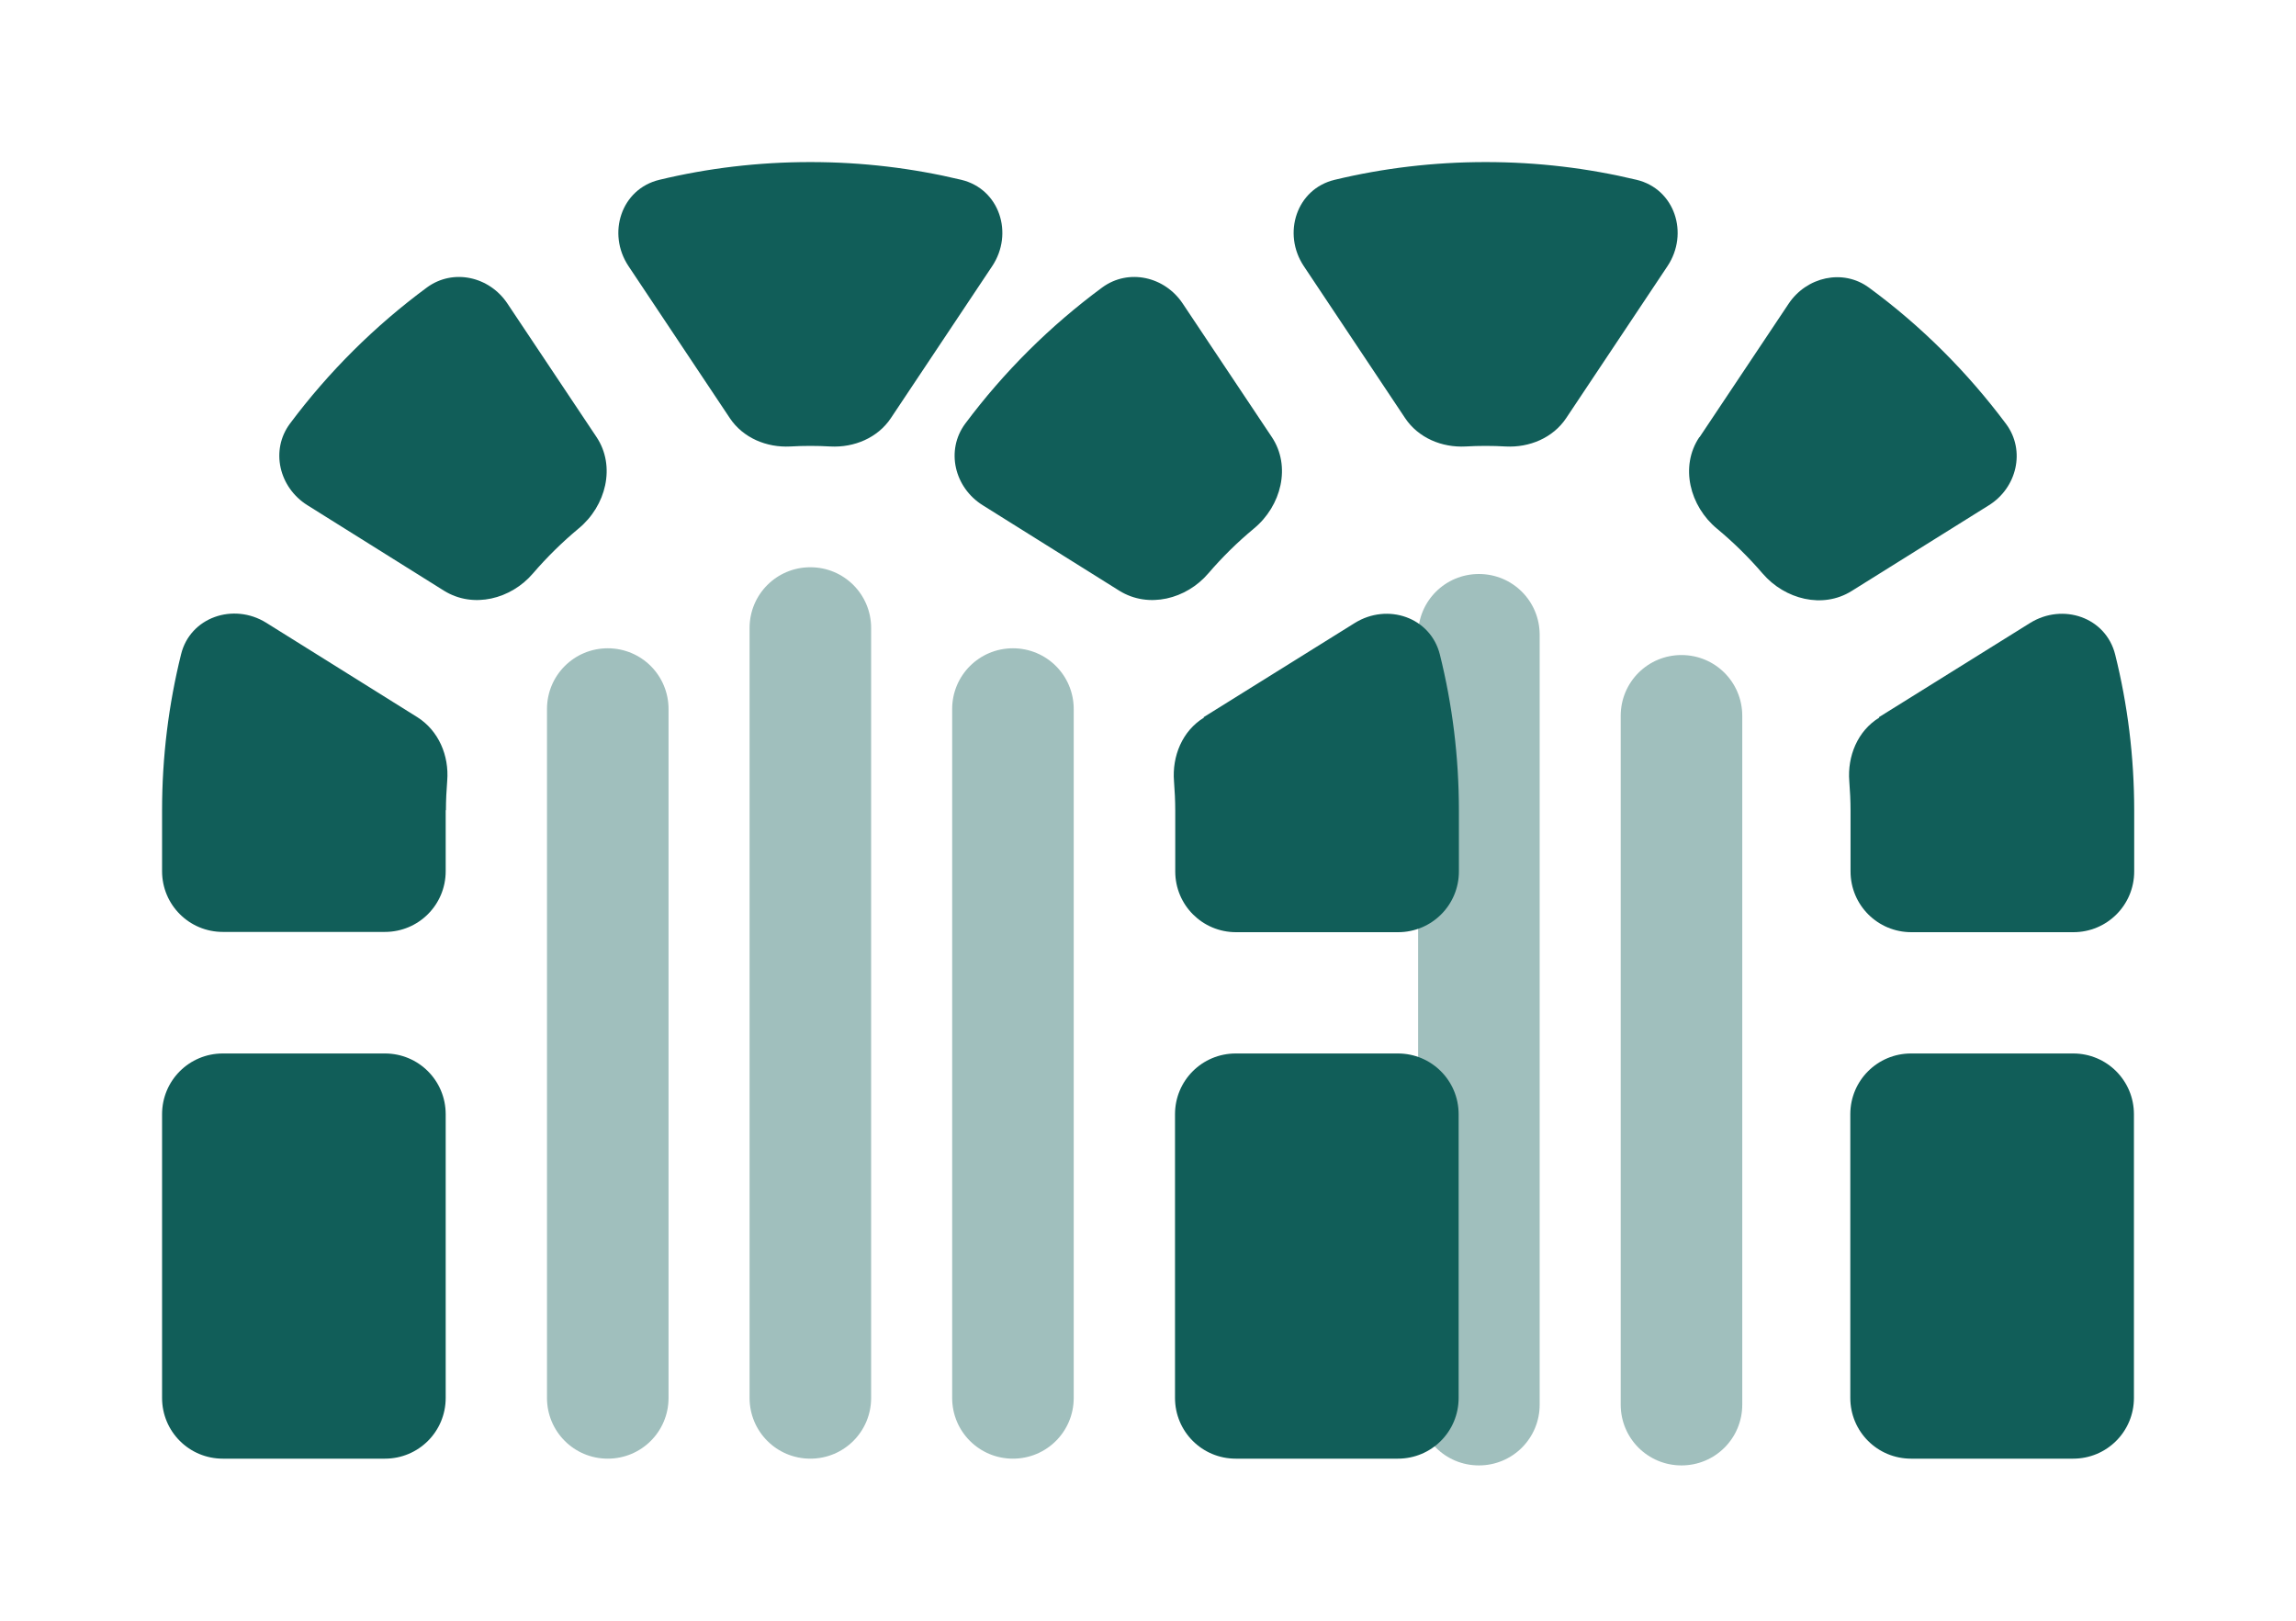
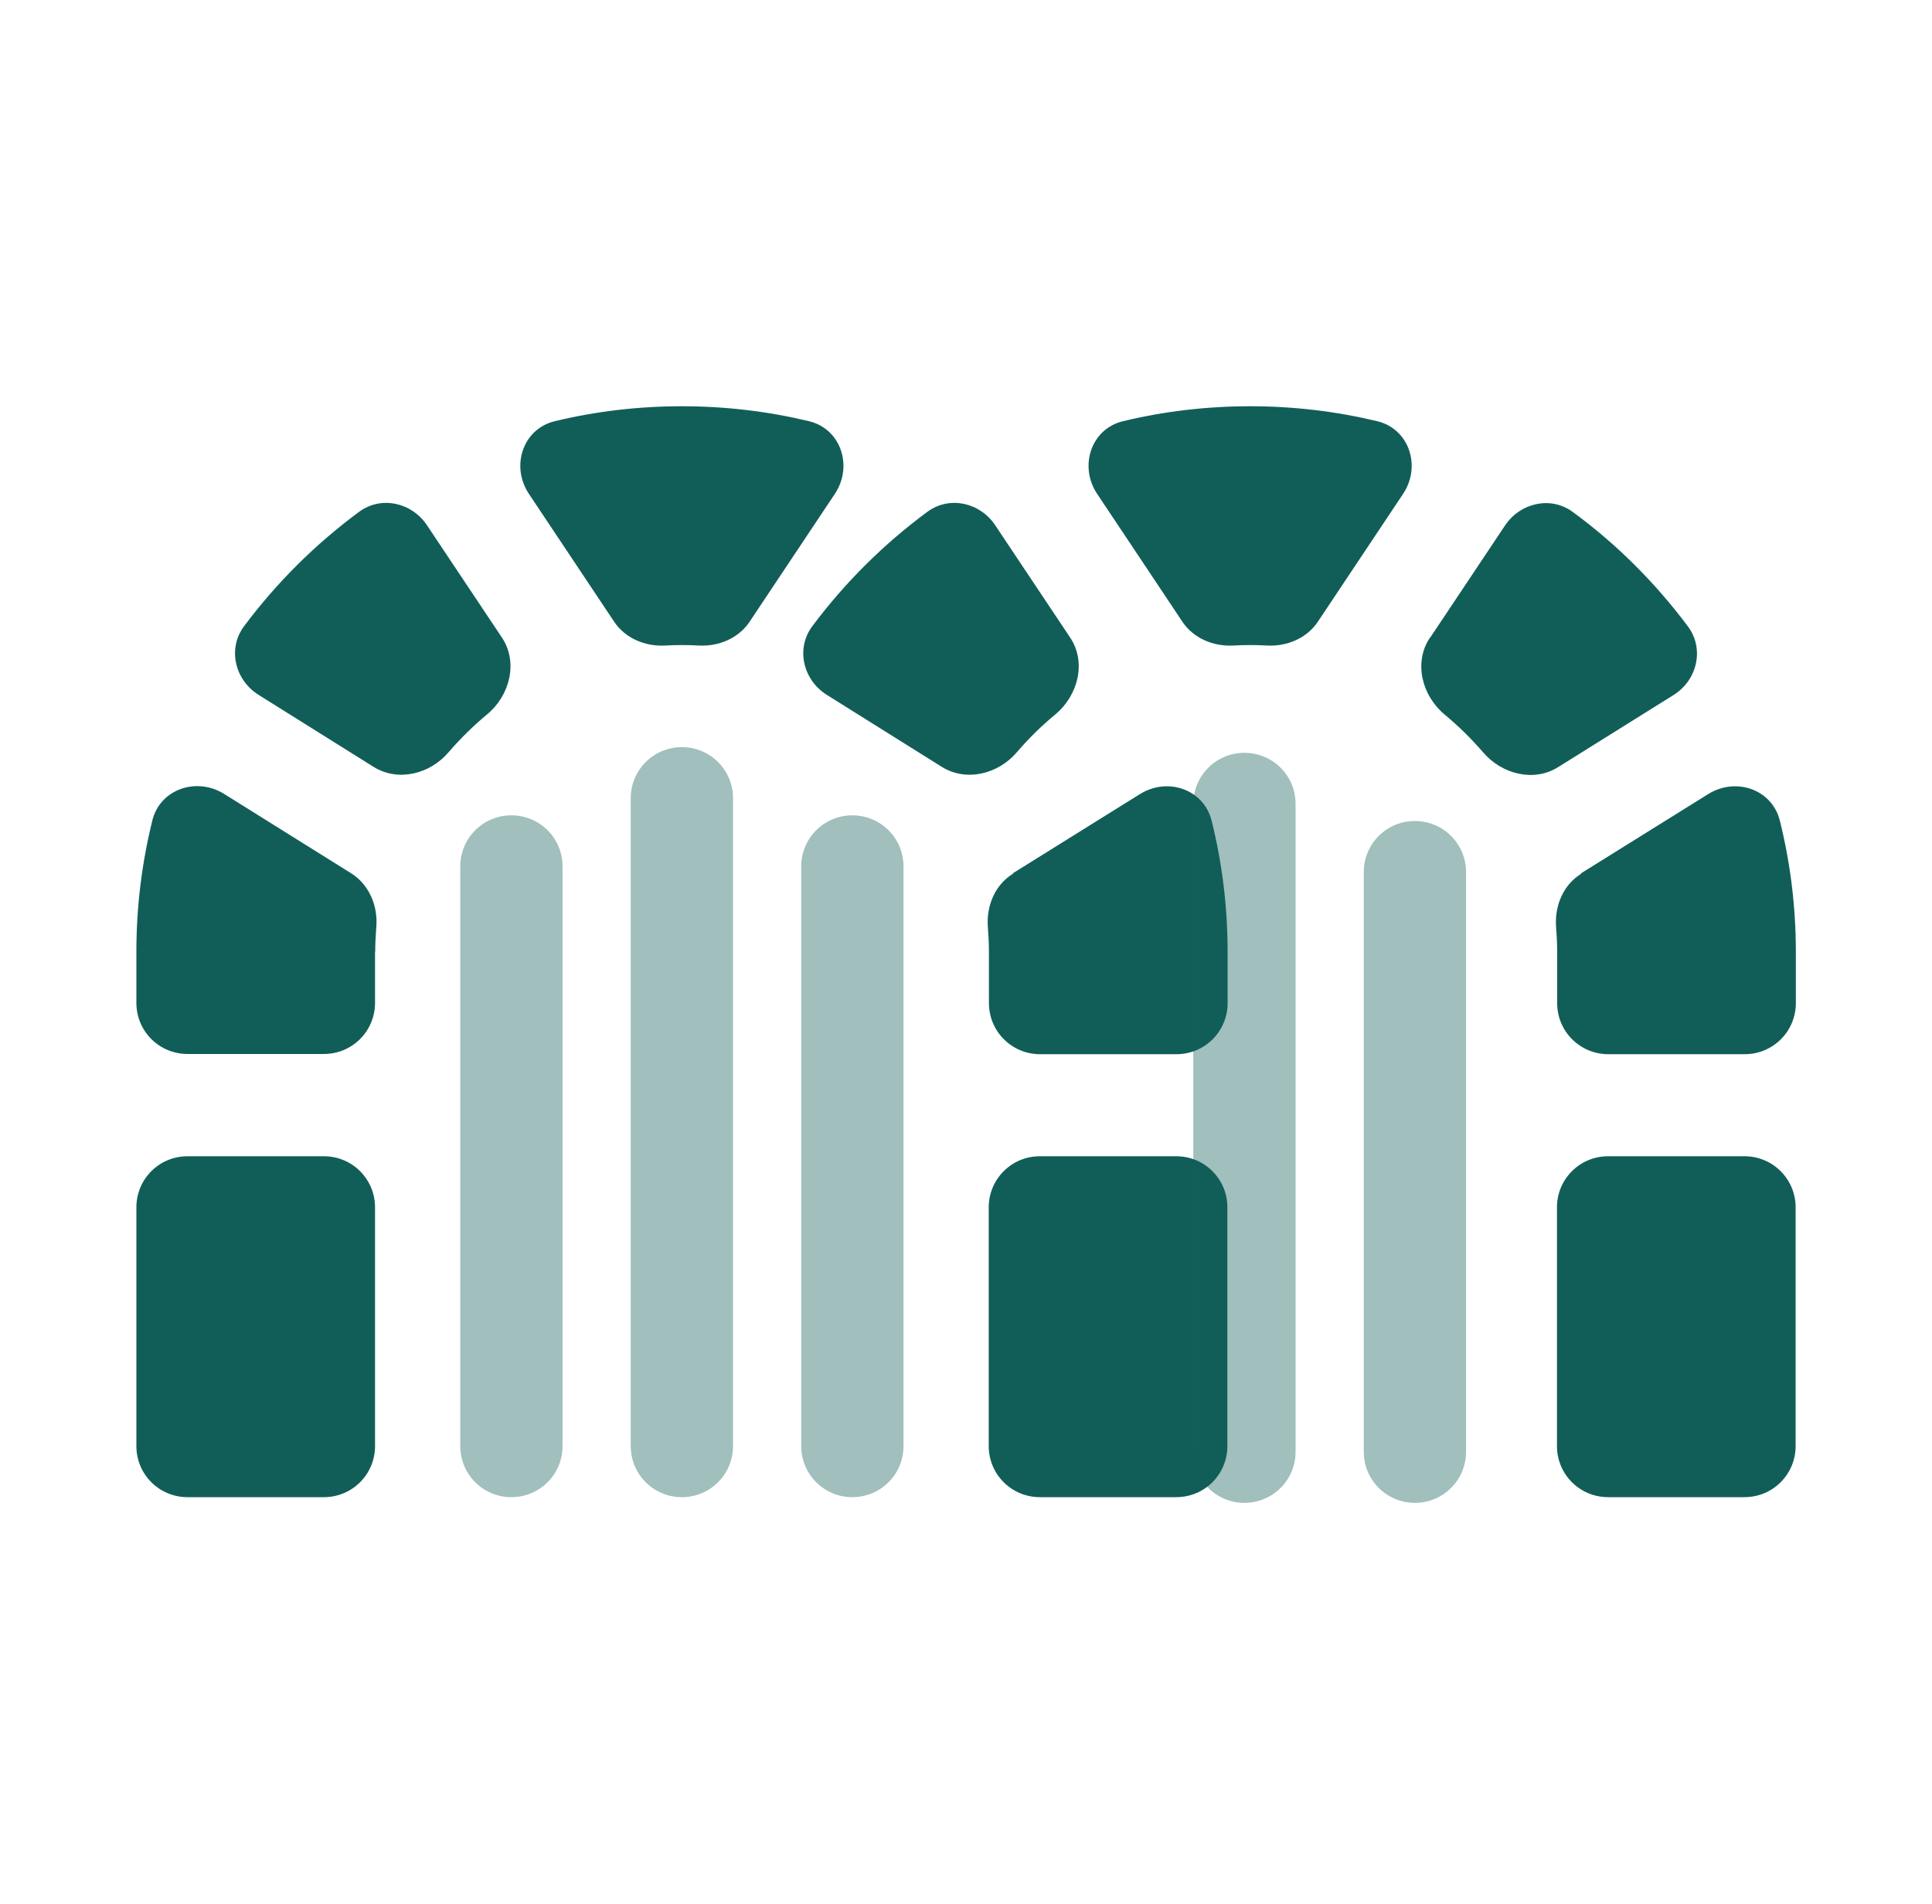
- <svg xmlns="http://www.w3.org/2000/svg" width="68" height="48" viewBox="0 0 68 48" fill="none">
-   <path opacity="0.4" d="M16.2 21V41.4C16.2 42.398 17.003 43.2 18 43.2C18.997 43.2 19.8 42.398 19.8 41.4V21C19.8 20.003 18.997 19.2 18 19.2C17.003 19.2 16.2 20.003 16.2 21ZM22.2 18.6V41.4C22.2 42.398 23.003 43.2 24 43.2C24.997 43.2 25.8 42.398 25.8 41.4V18.6C25.8 17.602 24.997 16.8 24 16.8C23.003 16.8 22.2 17.602 22.2 18.6ZM28.2 21V41.4C28.2 42.398 29.003 43.2 30 43.2C30.997 43.2 31.8 42.398 31.8 41.4V21C31.8 20.003 30.997 19.2 30 19.2C29.003 19.2 28.2 20.003 28.2 21Z" fill="#115E59" />
-   <path d="M28.47 5.325C29.602 5.595 30.03 6.915 29.385 7.883L26.385 12.383C25.995 12.968 25.297 13.26 24.593 13.223C24.203 13.2 23.797 13.2 23.407 13.223C22.703 13.26 22.005 12.968 21.615 12.383L18.615 7.883C17.97 6.915 18.398 5.595 19.53 5.325C20.962 4.98 22.462 4.8 24 4.8C25.538 4.8 27.03 4.98 28.47 5.325ZM9.105 14.963C8.265 14.438 8.002 13.335 8.587 12.547C9.735 11.01 11.1 9.653 12.645 8.513C13.425 7.943 14.498 8.19 15.03 8.993L17.663 12.938C18.247 13.807 17.948 14.985 17.137 15.652C16.65 16.058 16.2 16.5 15.787 16.98C15.135 17.745 14.018 18.03 13.155 17.498L9.105 14.963ZM13.2 24V25.8C13.2 26.797 12.398 27.6 11.4 27.6H6.6C5.602 27.6 4.8 26.797 4.8 25.8V24C4.8 22.41 4.995 20.865 5.362 19.38C5.632 18.277 6.915 17.843 7.882 18.442L12.36 21.24C12.99 21.638 13.305 22.38 13.245 23.122C13.223 23.407 13.207 23.7 13.207 23.992L13.2 24ZM35.648 21.24L40.125 18.45C41.093 17.85 42.367 18.277 42.645 19.387C43.013 20.865 43.208 22.41 43.208 24.008V25.808C43.208 26.805 42.405 27.608 41.407 27.608H36.608C35.61 27.608 34.807 26.805 34.807 25.808V24.008C34.807 23.715 34.792 23.423 34.77 23.138C34.71 22.395 35.017 21.645 35.655 21.255L35.648 21.24ZM13.2 33V41.4C13.2 42.398 12.398 43.2 11.4 43.2H6.6C5.602 43.2 4.8 42.398 4.8 41.4V33C4.8 32.003 5.602 31.2 6.6 31.2H11.4C12.398 31.2 13.2 32.003 13.2 33ZM43.2 33V41.4C43.2 42.398 42.398 43.2 41.4 43.2H36.6C35.602 43.2 34.8 42.398 34.8 41.4V33C34.8 32.003 35.602 31.2 36.6 31.2H41.4C42.398 31.2 43.2 32.003 43.2 33Z" fill="#115E59" />
-   <path opacity="0.4" d="M42 18.8V41.6C42 42.597 42.803 43.4 43.8 43.4C44.797 43.4 45.6 42.597 45.6 41.6V18.8C45.6 17.802 44.797 17 43.8 17C42.803 17 42 17.802 42 18.8ZM48 21.2V41.6C48 42.597 48.803 43.4 49.8 43.4C50.797 43.4 51.6 42.597 51.6 41.6V21.2C51.6 20.203 50.797 19.4 49.8 19.4C48.803 19.4 48 20.203 48 21.2Z" fill="#115E59" />
-   <path d="M50.337 12.945L52.97 9C53.502 8.198 54.583 7.95 55.355 8.52C56.9 9.653 58.265 11.018 59.413 12.555C59.998 13.342 59.735 14.453 58.895 14.97L54.837 17.505C53.983 18.038 52.865 17.753 52.205 16.988C51.792 16.508 51.343 16.065 50.855 15.66C50.045 14.992 49.745 13.815 50.33 12.945H50.337ZM48.47 5.325C49.602 5.595 50.03 6.915 49.385 7.883L46.385 12.383C45.995 12.968 45.297 13.26 44.593 13.223C44.203 13.2 43.797 13.2 43.407 13.223C42.703 13.26 42.005 12.968 41.615 12.383L38.615 7.883C37.97 6.915 38.398 5.595 39.53 5.325C40.962 4.98 42.462 4.8 44 4.8C45.538 4.8 47.03 4.98 48.47 5.325ZM29.105 14.963C28.265 14.438 28.003 13.335 28.587 12.547C29.735 11.01 31.1 9.653 32.645 8.513C33.425 7.943 34.498 8.19 35.03 8.993L37.663 12.938C38.248 13.807 37.947 14.985 37.138 15.652C36.65 16.058 36.2 16.5 35.788 16.98C35.135 17.745 34.017 18.03 33.155 17.498L29.105 14.963ZM55.648 21.24L60.125 18.45C61.093 17.85 62.367 18.277 62.645 19.387C63.013 20.865 63.208 22.41 63.208 24.008V25.808C63.208 26.805 62.405 27.608 61.407 27.608H56.608C55.61 27.608 54.807 26.805 54.807 25.808V24.008C54.807 23.715 54.792 23.423 54.77 23.138C54.71 22.395 55.017 21.645 55.655 21.255L55.648 21.24ZM63.2 33V41.4C63.2 42.398 62.398 43.2 61.4 43.2H56.6C55.602 43.2 54.8 42.398 54.8 41.4V33C54.8 32.003 55.602 31.2 56.6 31.2H61.4C62.398 31.2 63.2 32.003 63.2 33Z" fill="#115E59" />
+ <svg xmlns="http://www.w3.org/2000/svg" width="68" height="67" viewBox="0 0 68 67" fill="none">
+   <path opacity="0.4" d="M16.2 30.5V50.9C16.2 51.898 17.003 52.7 18 52.7C18.997 52.7 19.8 51.898 19.8 50.9V30.5C19.8 29.503 18.997 28.7 18 28.7C17.003 28.7 16.2 29.503 16.2 30.5ZM22.2 28.1V50.9C22.2 51.898 23.003 52.7 24 52.7C24.997 52.7 25.8 51.898 25.8 50.9V28.1C25.8 27.102 24.997 26.3 24 26.3C23.003 26.3 22.2 27.102 22.2 28.1ZM28.2 30.5V50.9C28.2 51.898 29.003 52.7 30 52.7C30.997 52.7 31.8 51.898 31.8 50.9V30.5C31.8 29.503 30.997 28.7 30 28.7C29.003 28.7 28.2 29.503 28.2 30.5Z" fill="#115E59" />
+   <path d="M28.47 14.825C29.602 15.095 30.03 16.415 29.385 17.383L26.385 21.883C25.995 22.468 25.297 22.76 24.593 22.723C24.203 22.7 23.797 22.7 23.407 22.723C22.703 22.76 22.005 22.468 21.615 21.883L18.615 17.383C17.97 16.415 18.398 15.095 19.53 14.825C20.962 14.48 22.462 14.3 24 14.3C25.538 14.3 27.03 14.48 28.47 14.825ZM9.105 24.462C8.265 23.938 8.002 22.835 8.587 22.047C9.735 20.51 11.1 19.152 12.645 18.012C13.425 17.442 14.498 17.69 15.03 18.492L17.663 22.438C18.247 23.308 17.948 24.485 17.137 25.152C16.65 25.558 16.2 26 15.787 26.48C15.135 27.245 14.018 27.53 13.155 26.998L9.105 24.462ZM13.2 33.5V35.3C13.2 36.297 12.398 37.1 11.4 37.1H6.6C5.602 37.1 4.8 36.297 4.8 35.3V33.5C4.8 31.91 4.995 30.365 5.362 28.88C5.632 27.777 6.915 27.343 7.882 27.942L12.36 30.74C12.99 31.138 13.305 31.88 13.245 32.623C13.223 32.907 13.207 33.2 13.207 33.492L13.2 33.5ZM35.648 30.74L40.125 27.95C41.093 27.35 42.367 27.777 42.645 28.887C43.013 30.365 43.208 31.91 43.208 33.508V35.308C43.208 36.305 42.405 37.108 41.407 37.108H36.608C35.61 37.108 34.807 36.305 34.807 35.308V33.508C34.807 33.215 34.792 32.923 34.77 32.638C34.71 31.895 35.017 31.145 35.655 30.755L35.648 30.74ZM13.2 42.5V50.9C13.2 51.898 12.398 52.7 11.4 52.7H6.6C5.602 52.7 4.8 51.898 4.8 50.9V42.5C4.8 41.503 5.602 40.7 6.6 40.7H11.4C12.398 40.7 13.2 41.503 13.2 42.5ZM43.2 42.5V50.9C43.2 51.898 42.398 52.7 41.4 52.7H36.6C35.602 52.7 34.8 51.898 34.8 50.9V42.5C34.8 41.503 35.602 40.7 36.6 40.7H41.4C42.398 40.7 43.2 41.503 43.2 42.5Z" fill="#115E59" />
+   <path opacity="0.4" d="M42 28.3V51.1C42 52.097 42.803 52.9 43.8 52.9C44.797 52.9 45.6 52.097 45.6 51.1V28.3C45.6 27.302 44.797 26.5 43.8 26.5C42.803 26.5 42 27.302 42 28.3ZM48 30.7V51.1C48 52.097 48.803 52.9 49.8 52.9C50.797 52.9 51.6 52.097 51.6 51.1V30.7C51.6 29.703 50.797 28.9 49.8 28.9C48.803 28.9 48 29.703 48 30.7Z" fill="#115E59" />
+   <path d="M50.337 22.445L52.97 18.5C53.502 17.698 54.583 17.45 55.355 18.02C56.9 19.152 58.265 20.517 59.413 22.055C59.998 22.843 59.735 23.953 58.895 24.47L54.837 27.005C53.983 27.538 52.865 27.253 52.205 26.488C51.792 26.008 51.343 25.565 50.855 25.16C50.045 24.492 49.745 23.315 50.33 22.445H50.337ZM48.47 14.825C49.602 15.095 50.03 16.415 49.385 17.383L46.385 21.883C45.995 22.468 45.297 22.76 44.593 22.723C44.203 22.7 43.797 22.7 43.407 22.723C42.703 22.76 42.005 22.468 41.615 21.883L38.615 17.383C37.97 16.415 38.398 15.095 39.53 14.825C40.962 14.48 42.462 14.3 44 14.3C45.538 14.3 47.03 14.48 48.47 14.825ZM29.105 24.462C28.265 23.938 28.003 22.835 28.587 22.047C29.735 20.51 31.1 19.152 32.645 18.012C33.425 17.442 34.498 17.69 35.03 18.492L37.663 22.438C38.248 23.308 37.947 24.485 37.138 25.152C36.65 25.558 36.2 26 35.788 26.48C35.135 27.245 34.017 27.53 33.155 26.998L29.105 24.462ZM55.648 30.74L60.125 27.95C61.093 27.35 62.367 27.777 62.645 28.887C63.013 30.365 63.208 31.91 63.208 33.508V35.308C63.208 36.305 62.405 37.108 61.407 37.108H56.608C55.61 37.108 54.807 36.305 54.807 35.308V33.508C54.807 33.215 54.792 32.923 54.77 32.638C54.71 31.895 55.017 31.145 55.655 30.755L55.648 30.74ZM63.2 42.5V50.9C63.2 51.898 62.398 52.7 61.4 52.7H56.6C55.602 52.7 54.8 51.898 54.8 50.9V42.5C54.8 41.503 55.602 40.7 56.6 40.7H61.4C62.398 40.7 63.2 41.503 63.2 42.5Z" fill="#115E59" />
</svg>
